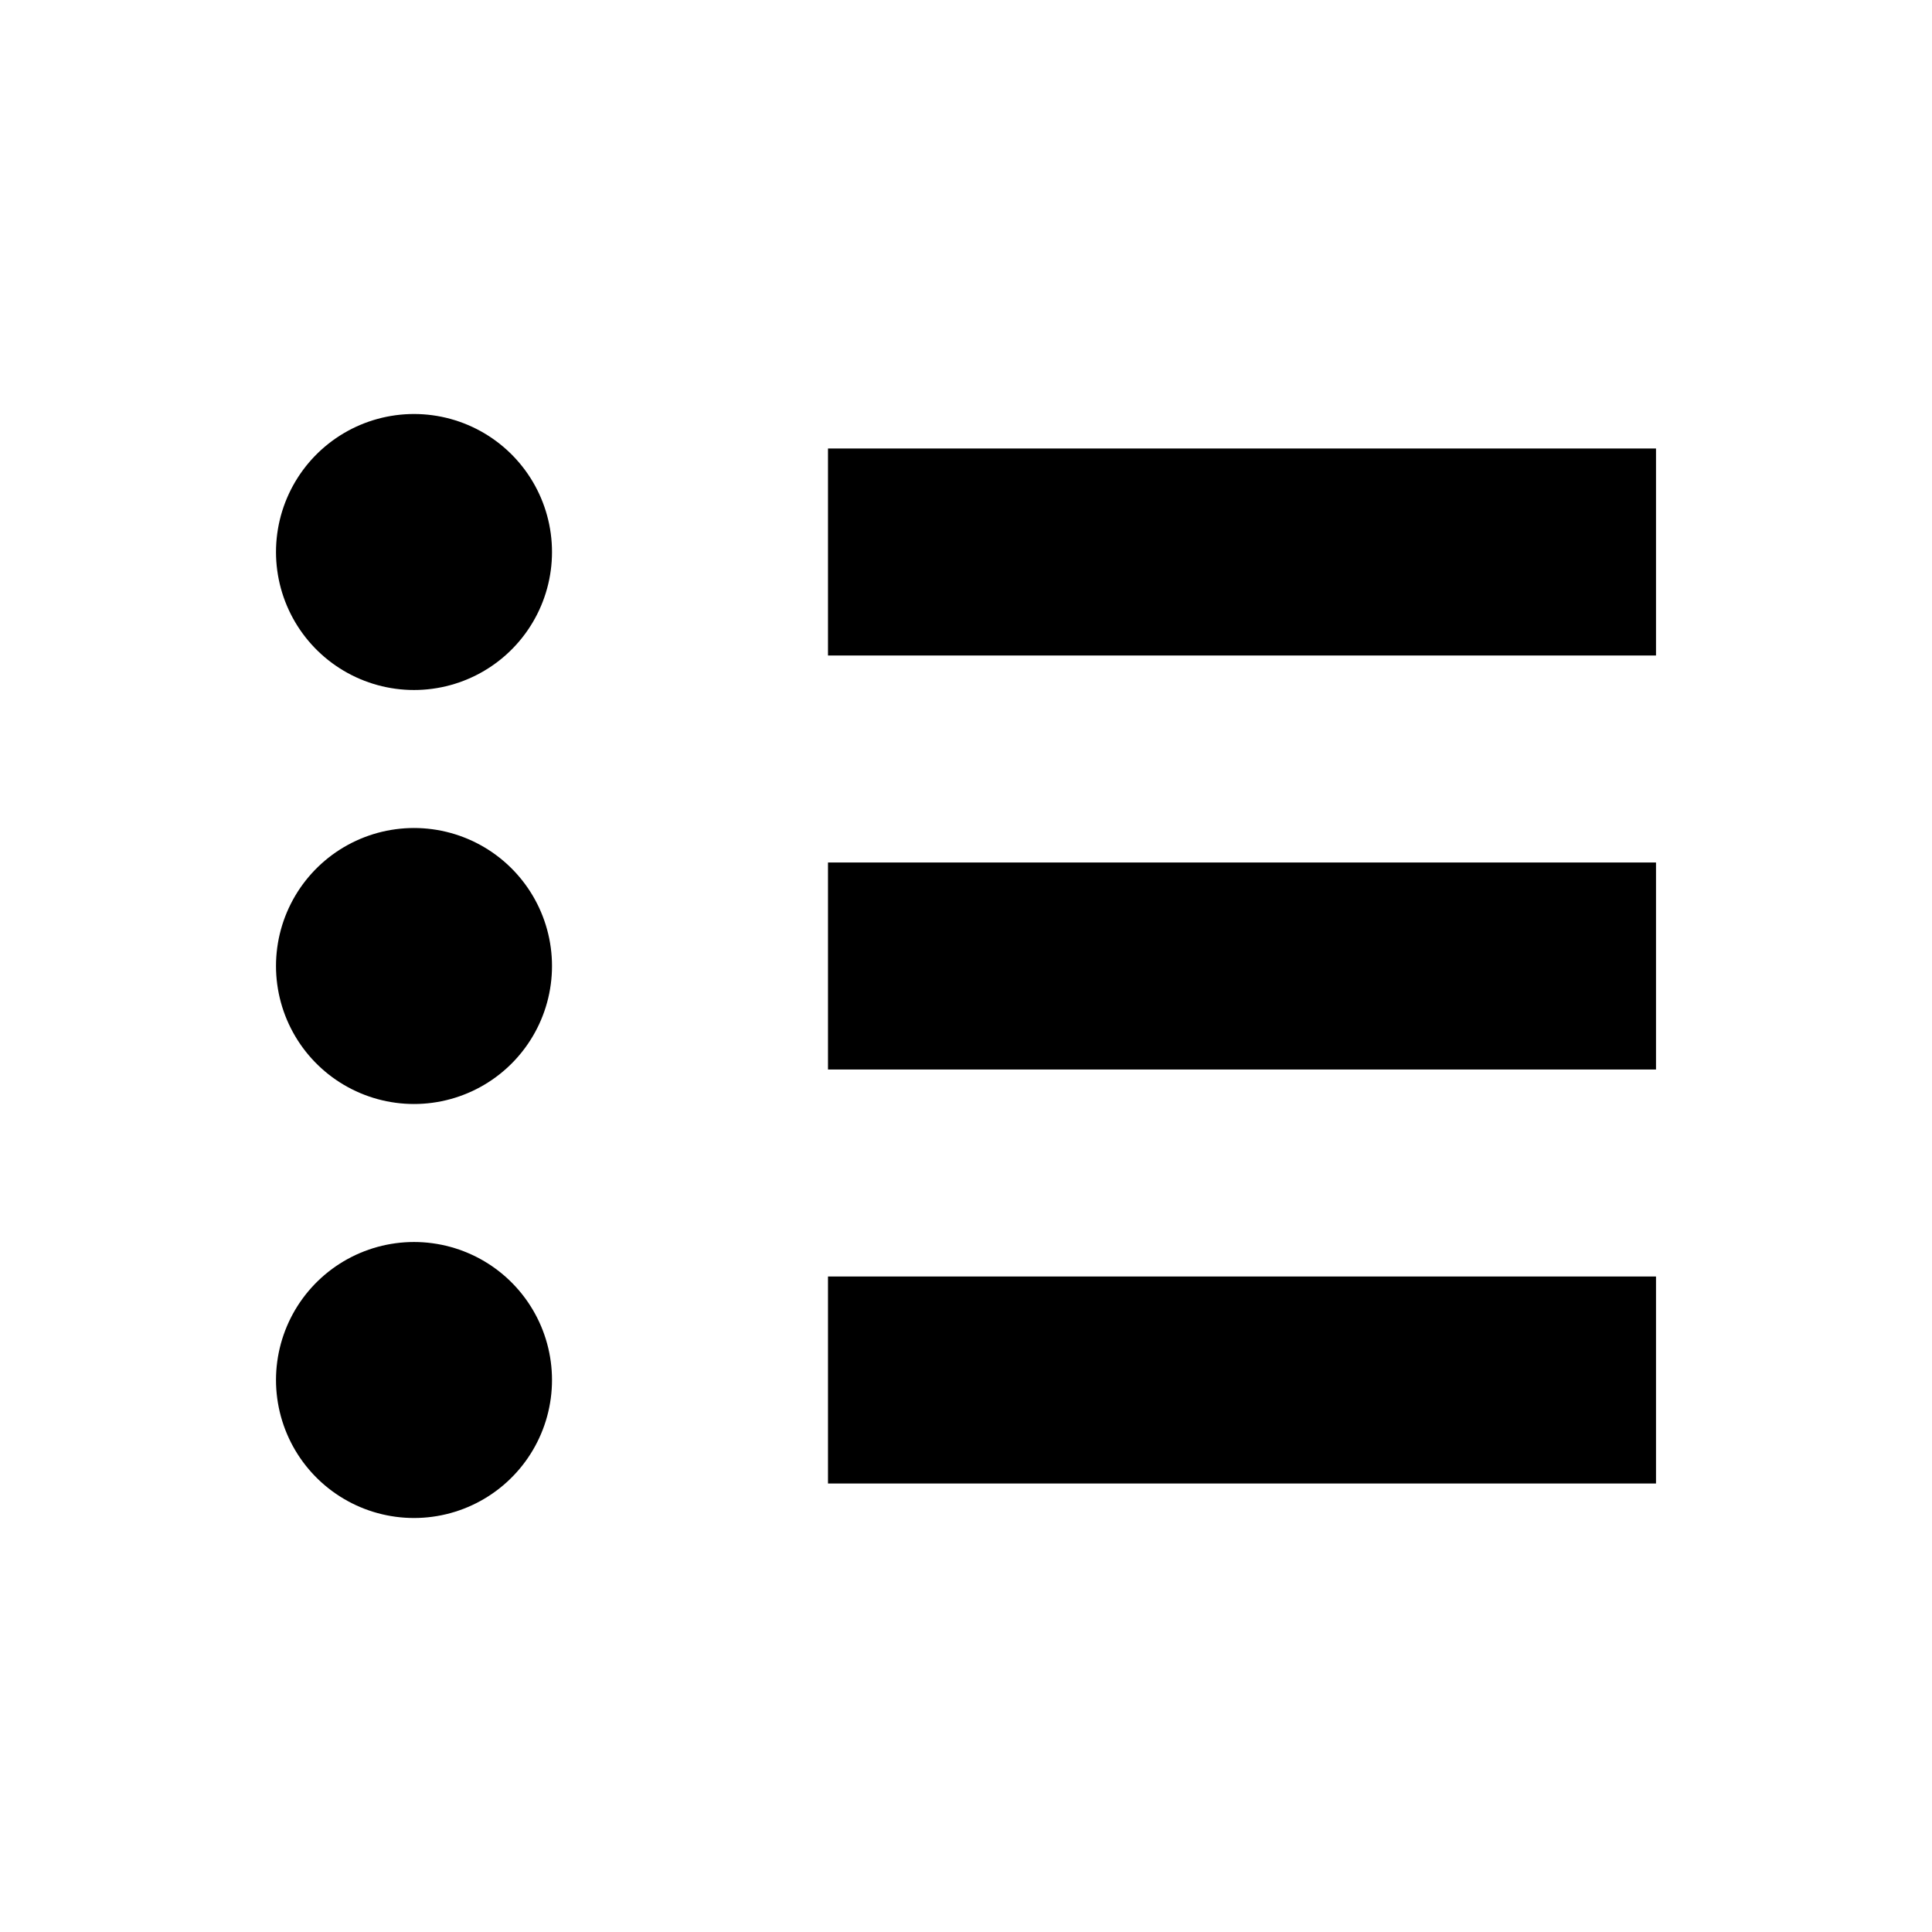
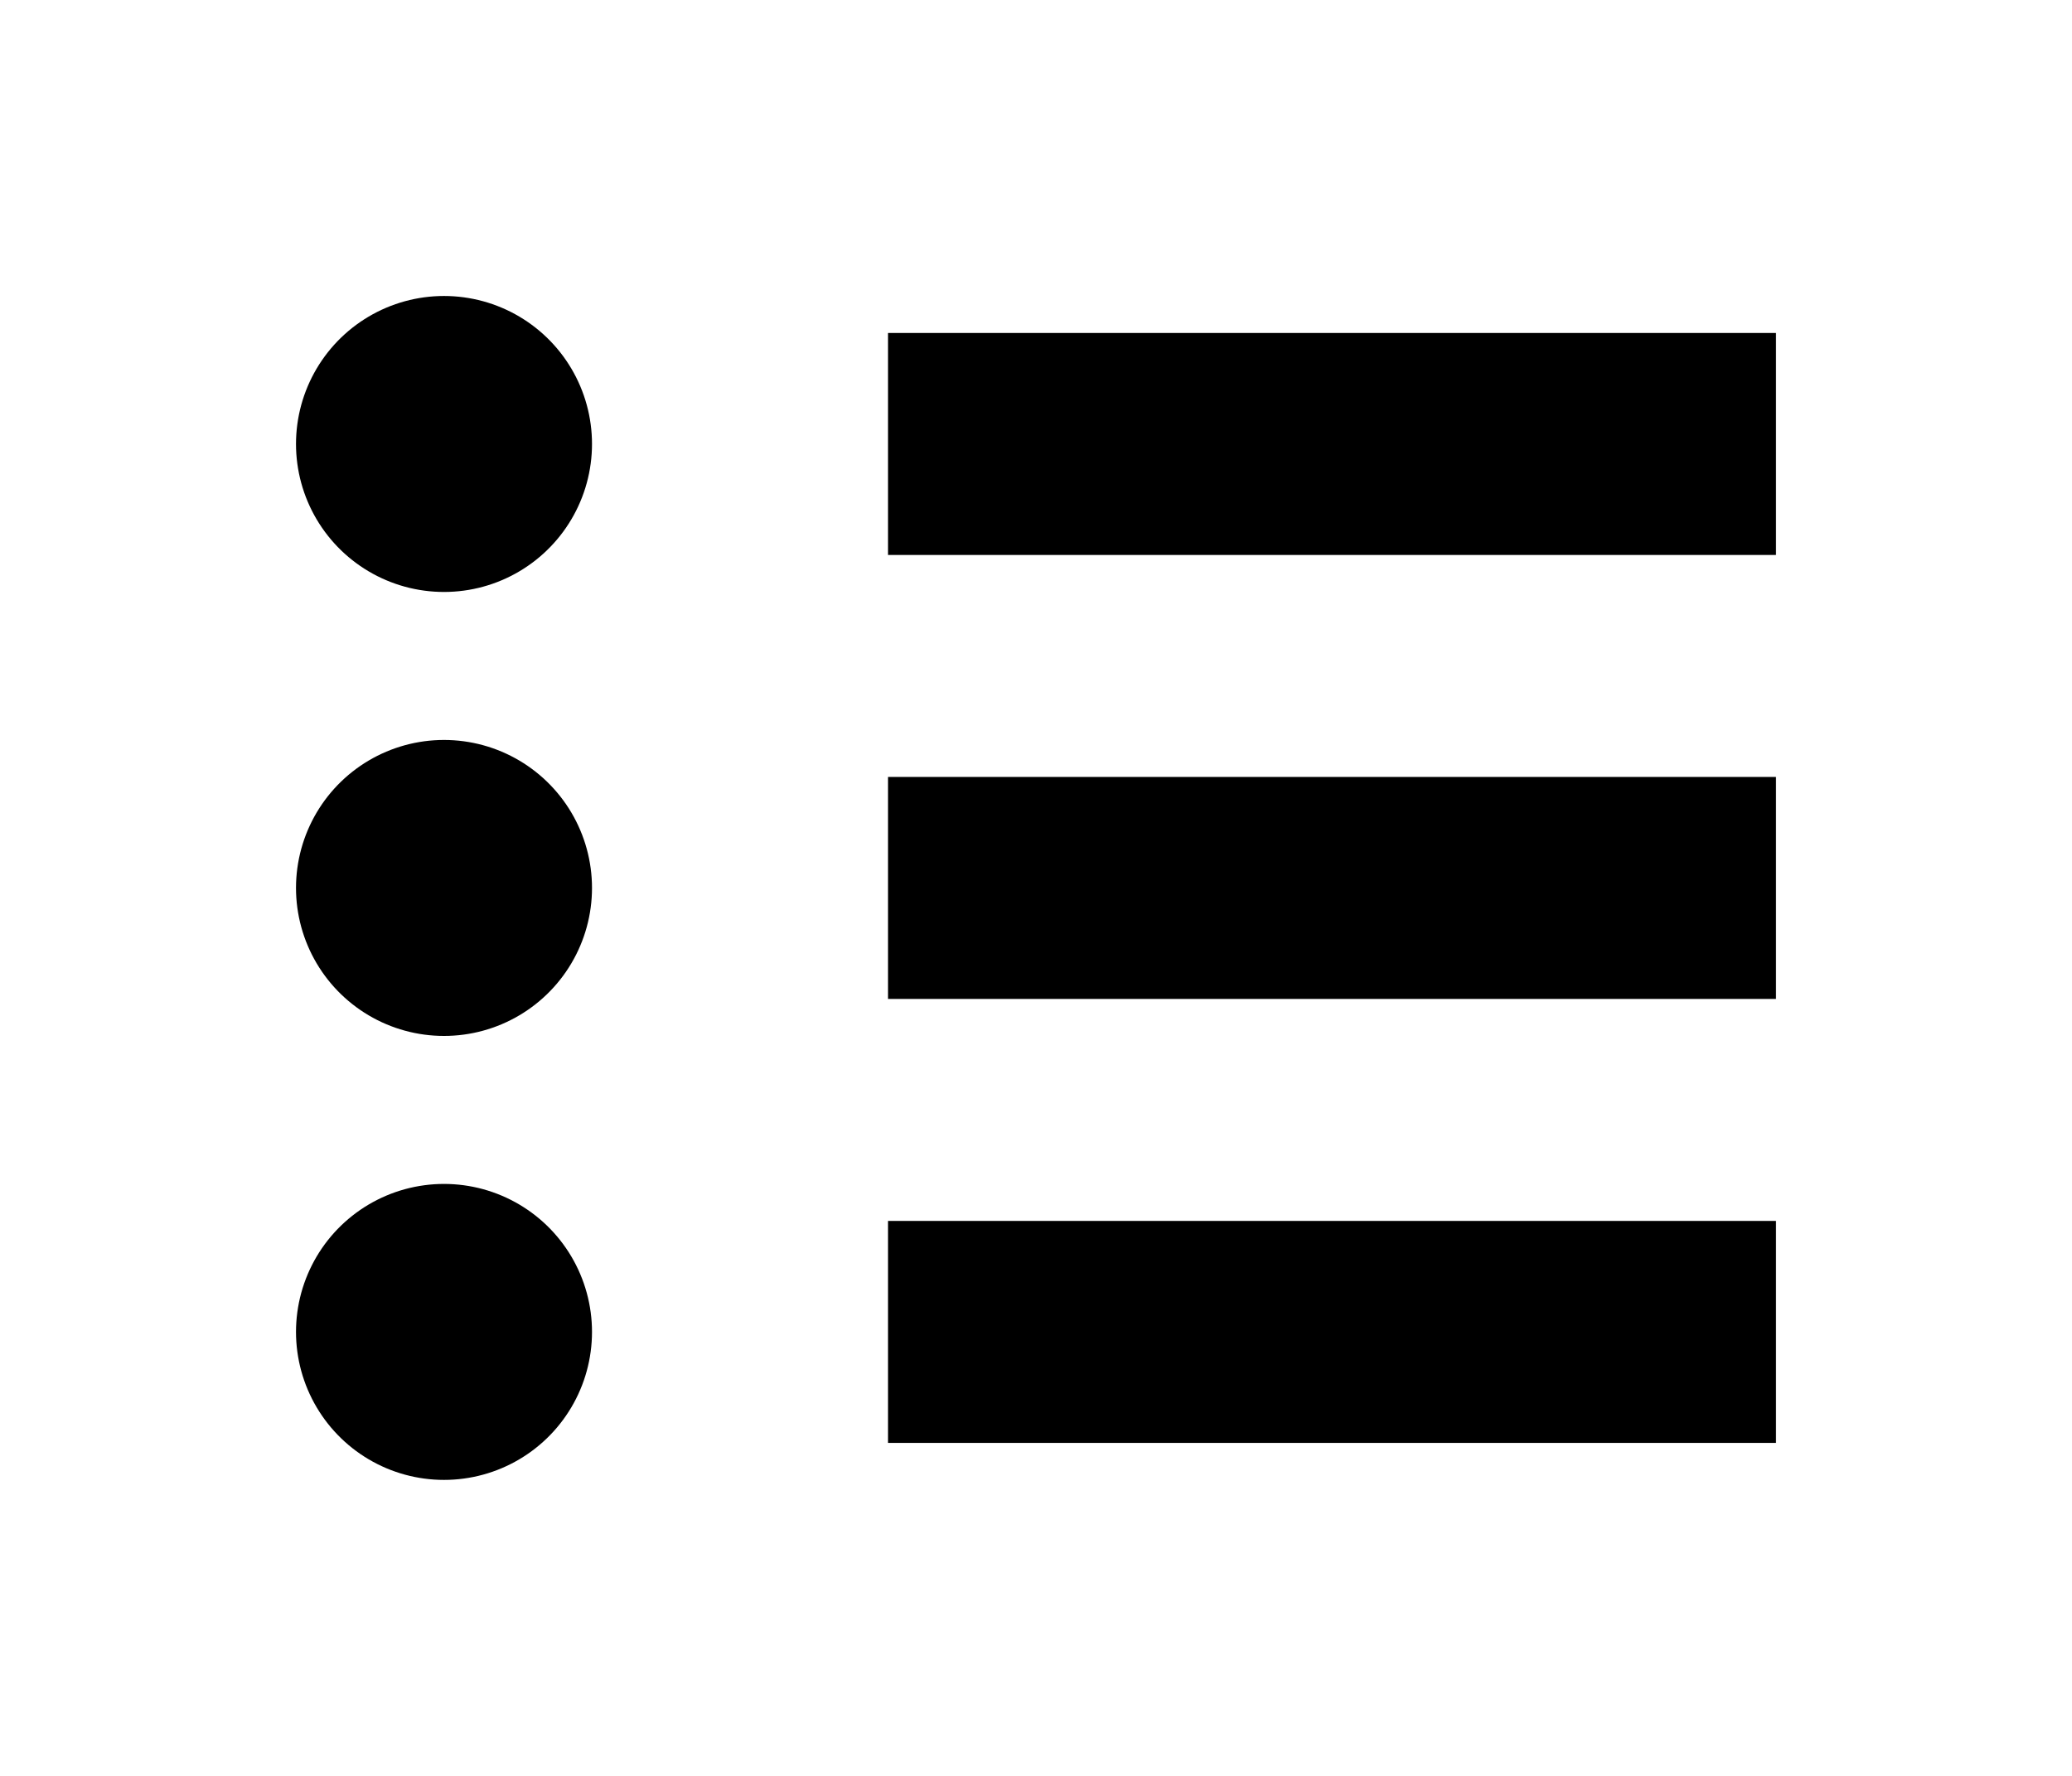
- <svg xmlns="http://www.w3.org/2000/svg" viewBox="0 0 14 14" stroke="#000" fill="none">
+ <svg xmlns="http://www.w3.org/2000/svg" viewBox="0 1 14 12" stroke="#000" fill="none">
  <path d="M 3 4 L 3 4 M 3 7 L 3 7 M 3 10 L 3 10" stroke-width="2" stroke-linecap="round" />
  <path d="M 6 10 L 12 10 M 6 7 L 12 7 M 6 4 L 12 4" stroke-width="1.5" />
</svg>
